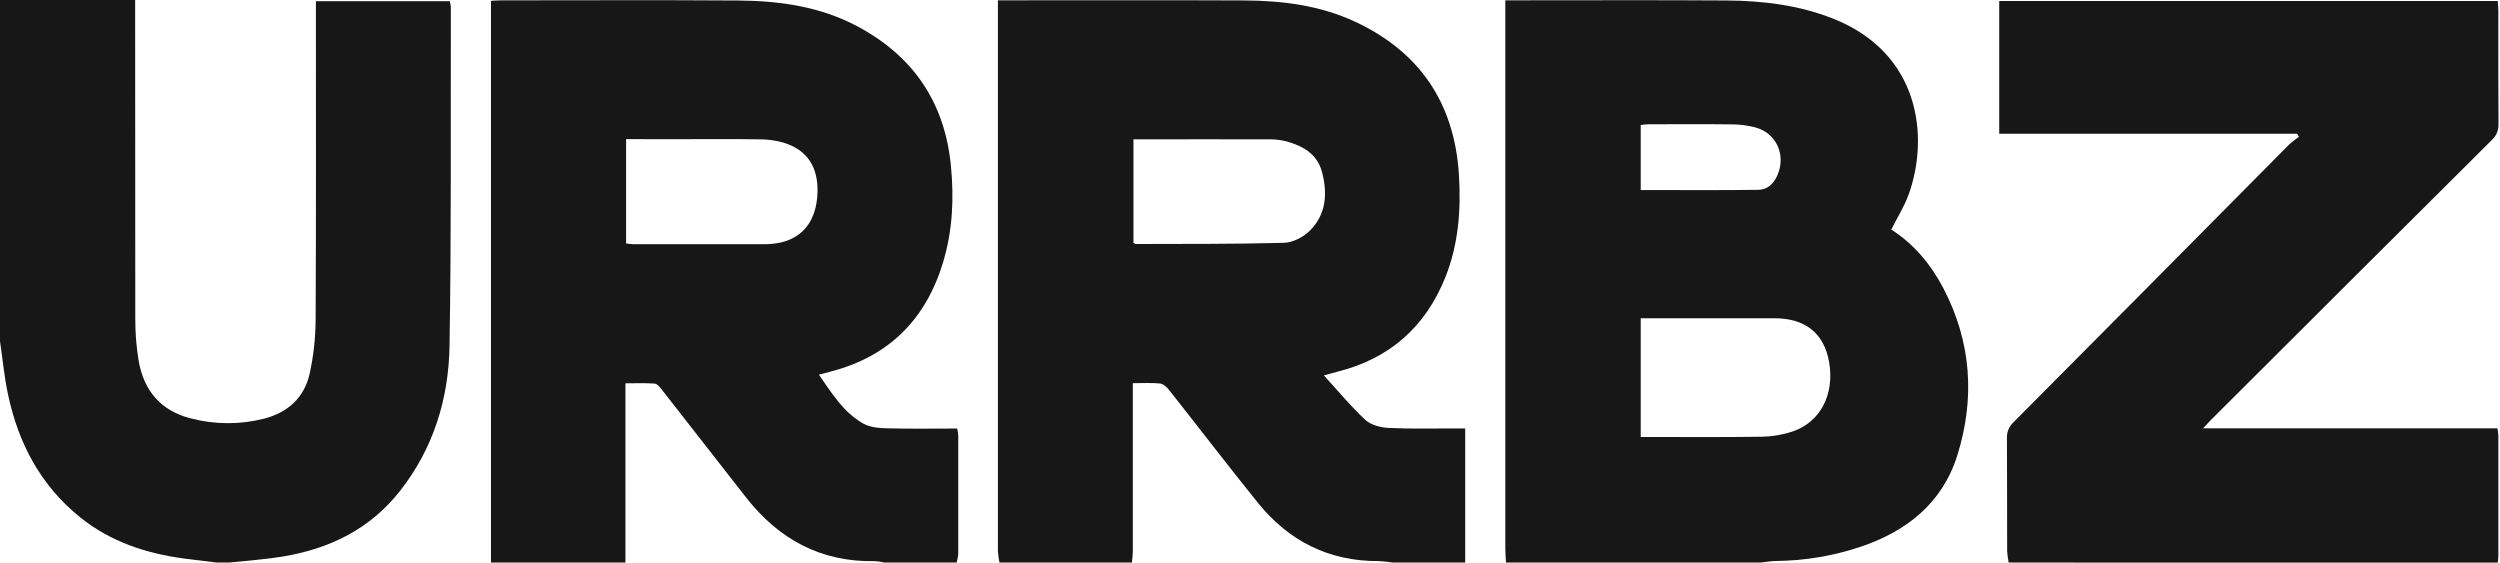
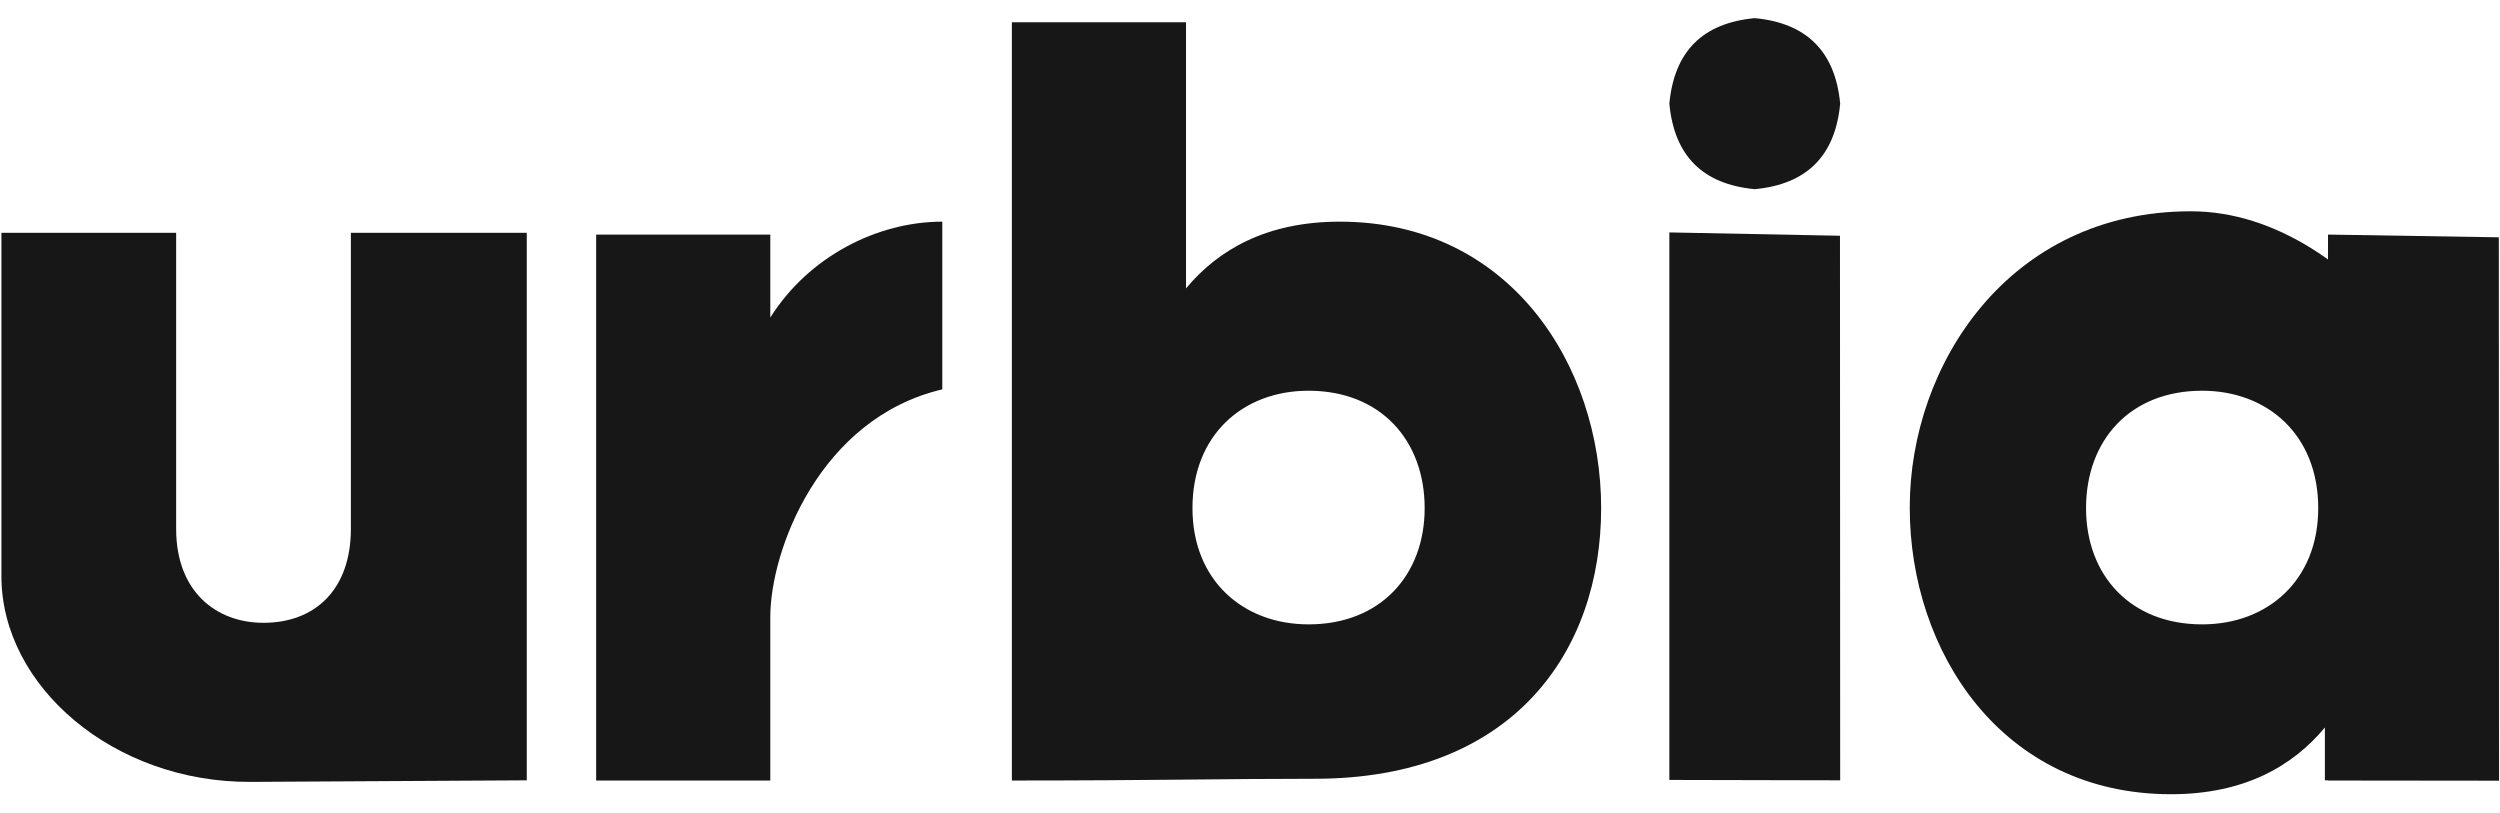
- <svg xmlns="http://www.w3.org/2000/svg" width="80" height="18" viewBox="0 0 80 18" fill="none">
-   <path d="M31.983 18.002C31.958 17.882 31.941 17.761 31.933 17.639C31.931 11.878 31.931 6.118 31.933 0.358V0.01H32.296C34.8 0.01 37.304 0.002 39.808 0.014C41.03 0.02 42.238 0.171 43.359 0.693C45.438 1.66 46.543 3.308 46.686 5.593C46.755 6.71 46.673 7.817 46.253 8.868C45.621 10.449 44.481 11.468 42.82 11.888C42.703 11.918 42.588 11.951 42.364 12.013C42.833 12.526 43.233 13.013 43.691 13.437C43.869 13.601 44.178 13.68 44.432 13.693C45.126 13.728 45.823 13.708 46.519 13.71H46.886V18.002H44.576C44.424 17.978 44.27 17.962 44.116 17.955C42.522 17.962 41.24 17.313 40.252 16.088C39.288 14.894 38.356 13.675 37.404 12.471C37.334 12.383 37.224 12.284 37.124 12.272C36.848 12.244 36.567 12.262 36.25 12.262V12.654C36.25 14.303 36.25 15.951 36.25 17.6C36.25 17.734 36.233 17.867 36.223 18.002H31.983ZM36.271 7.772C36.311 7.791 36.329 7.808 36.347 7.808C37.926 7.802 39.505 7.813 41.083 7.77C41.364 7.763 41.7 7.592 41.906 7.39C42.439 6.869 42.486 6.194 42.305 5.507C42.145 4.901 41.655 4.649 41.1 4.507C40.907 4.467 40.71 4.451 40.513 4.459C39.214 4.454 37.915 4.459 36.617 4.459H36.271V7.772Z" fill="#171717" />
-   <path d="M15.711 18.002V0.026C15.841 0.019 15.943 0.011 16.044 0.011C18.568 0.011 21.092 -0.002 23.616 0.016C24.945 0.025 26.25 0.209 27.443 0.846C29.223 1.796 30.229 3.276 30.428 5.292C30.531 6.334 30.485 7.367 30.184 8.375C29.636 10.21 28.453 11.405 26.581 11.89C26.471 11.918 26.362 11.949 26.206 11.991C26.621 12.591 26.994 13.197 27.624 13.554C27.844 13.679 28.141 13.7 28.404 13.706C29.14 13.726 29.877 13.713 30.631 13.713C30.647 13.786 30.659 13.86 30.664 13.934C30.664 15.2 30.664 16.466 30.664 17.733C30.655 17.823 30.638 17.913 30.612 18.001H28.303C28.203 17.977 28.101 17.963 27.999 17.957C26.268 17.991 24.92 17.256 23.872 15.916C22.974 14.765 22.074 13.614 21.174 12.463C21.111 12.386 21.029 12.278 20.95 12.275C20.646 12.252 20.34 12.266 20.014 12.266V18.002H15.711ZM20.035 4.453V7.79C20.11 7.802 20.186 7.811 20.262 7.815C21.652 7.815 23.043 7.815 24.433 7.815C24.62 7.817 24.806 7.798 24.989 7.759C25.715 7.588 26.119 7.042 26.158 6.201C26.197 5.359 25.84 4.799 25.069 4.563C24.82 4.492 24.562 4.457 24.304 4.459C23.463 4.446 22.622 4.454 21.782 4.454L20.035 4.453Z" fill="#171717" />
-   <path d="M48.192 18.002C48.184 17.857 48.17 17.712 48.17 17.564C48.17 11.846 48.17 6.128 48.17 0.409V0.01H48.544C50.775 0.01 53.008 -2.1528e-05 55.242 0.015C56.408 0.024 57.555 0.159 58.658 0.596C61.454 1.703 61.731 4.387 61.083 6.207C60.946 6.592 60.723 6.945 60.521 7.346C61.22 7.79 61.775 8.438 62.181 9.21C63.086 10.934 63.208 12.747 62.632 14.578C62.15 16.108 61 17.012 59.511 17.506C58.652 17.791 57.755 17.941 56.85 17.951C56.687 17.951 56.522 17.983 56.359 18L48.192 18.002ZM52.503 13.983C53.822 13.983 55.109 13.994 56.395 13.975C56.726 13.968 57.054 13.911 57.367 13.805C58.256 13.504 58.709 12.617 58.532 11.589C58.371 10.665 57.773 10.184 56.776 10.184C55.468 10.184 54.16 10.184 52.852 10.184H52.503V13.983ZM52.503 6.081C53.772 6.081 55.025 6.092 56.277 6.074C56.562 6.069 56.764 5.872 56.881 5.599C57.158 4.948 56.84 4.252 56.159 4.074C55.917 4.012 55.669 3.981 55.42 3.98C54.527 3.969 53.633 3.975 52.74 3.977C52.661 3.977 52.583 3.992 52.503 4V6.081Z" fill="#171717" />
-   <path d="M64.277 18.002C64.253 17.882 64.237 17.76 64.229 17.638C64.225 16.434 64.229 15.23 64.222 14.027C64.217 13.93 64.234 13.834 64.27 13.745C64.307 13.656 64.362 13.575 64.433 13.51C67.376 10.552 70.317 7.589 73.255 4.622C73.354 4.534 73.458 4.452 73.567 4.376L73.505 4.279H63.975V0.031H79.928C79.935 0.142 79.947 0.251 79.947 0.36C79.947 1.564 79.943 2.768 79.952 3.972C79.956 4.068 79.938 4.165 79.9 4.253C79.862 4.342 79.805 4.422 79.733 4.486C76.737 7.466 73.744 10.449 70.753 13.435C70.682 13.506 70.614 13.582 70.496 13.706H79.917C79.931 13.778 79.941 13.85 79.947 13.923C79.947 15.22 79.947 16.518 79.947 17.815C79.944 17.878 79.937 17.941 79.926 18.003L64.277 18.002Z" fill="#171717" />
-   <path d="M-0.001 0H4.325V0.446C4.325 3.696 4.326 6.944 4.329 10.19C4.327 10.646 4.363 11.102 4.438 11.552C4.605 12.506 5.15 13.149 6.111 13.39C6.879 13.59 7.684 13.592 8.453 13.396C9.22 13.198 9.745 12.716 9.913 11.939C10.033 11.383 10.096 10.816 10.1 10.247C10.117 6.978 10.109 3.71 10.109 0.441V0.039H14.393C14.411 0.103 14.422 0.168 14.427 0.233C14.419 3.844 14.444 7.456 14.385 11.067C14.358 12.755 13.874 14.338 12.809 15.699C11.85 16.926 10.553 17.56 9.048 17.809C8.487 17.902 7.919 17.938 7.354 18H6.917C6.579 17.958 6.24 17.919 5.903 17.875C4.68 17.712 3.539 17.339 2.565 16.554C1.296 15.533 0.585 14.178 0.255 12.616C0.135 12.053 0.082 11.474 -0.002 10.902L-0.001 0Z" fill="#171717" />
+ <svg xmlns="http://www.w3.org/2000/svg" width="80" height="26" viewBox="0 0 990 309" fill="none">
+   <path d="M305.039 119.37V86.515H236.078V302.711H305.039V237.93C305.039 211.738 324.465 159.278 373.148 147.809V81.4C347.607 81.4 320.363 95.039 305.039 119.37Z" fill="#171717" />
+   <path fill-rule="evenodd" clip-rule="evenodd" d="M564.164 194.847C564.164 167.958 546.672 148.353 518.19 148.353C492.185 148.353 472.216 165.865 472.216 194.847C472.216 223.44 492.262 240.876 518.19 240.876C546.749 240.876 564.164 221.271 564.164 194.847ZM634.053 194.847C634.053 251.569 599.302 302.015 520.667 302.015C483.748 302.015 457.82 302.712 400.702 302.712V2.439H469.662V107.826C482.433 92.483 501.627 81.402 530.573 81.402C597.831 81.402 634.053 138.124 634.053 194.847Z" fill="#171717" />
+   <path d="M138.946 85.817V203.059C138.946 227.004 124.86 240.255 104.35 240.255C85.542 240.255 69.753 227.856 69.753 203.059V85.817H0.561V221.812C0.561 265.439 45.064 303.564 99.319 303.254L208.603 302.634V85.817H138.946Z" fill="#171717" />
+   <path fill-rule="evenodd" clip-rule="evenodd" d="M872.048 240.876C898.053 240.876 918.021 223.363 918.021 194.847C918.021 165.866 897.976 148.353 872.048 148.353C843.488 148.353 826.074 167.958 826.074 194.847C826.074 221.271 843.488 240.876 872.048 240.876ZM867.559 77.295C934.662 77.295 989.613 164.316 989.613 218.404V302.635H920.653V281.713C907.883 297.056 888.688 308.137 859.742 308.137C792.484 308.137 756.262 251.414 756.262 194.692C756.185 138.124 795.502 77.295 867.559 77.295Z" fill="#171717" />
+   <path d="M921.891 302.635L989.613 302.712L989.535 87.6L921.891 86.516V302.635Z" fill="#171717" />
+   <path d="M661.064 302.48L728.709 302.634L728.631 86.98L661.064 85.663V302.48Z" fill="#171717" />
+   <path d="M694.886 68.537C674.221 66.599 662.999 55.286 661.064 34.674C662.999 13.984 674.221 2.748 694.886 0.811C715.474 2.748 726.774 14.061 728.709 34.674C726.774 55.363 715.474 66.599 694.886 68.537Z" fill="#171717" />
</svg>
